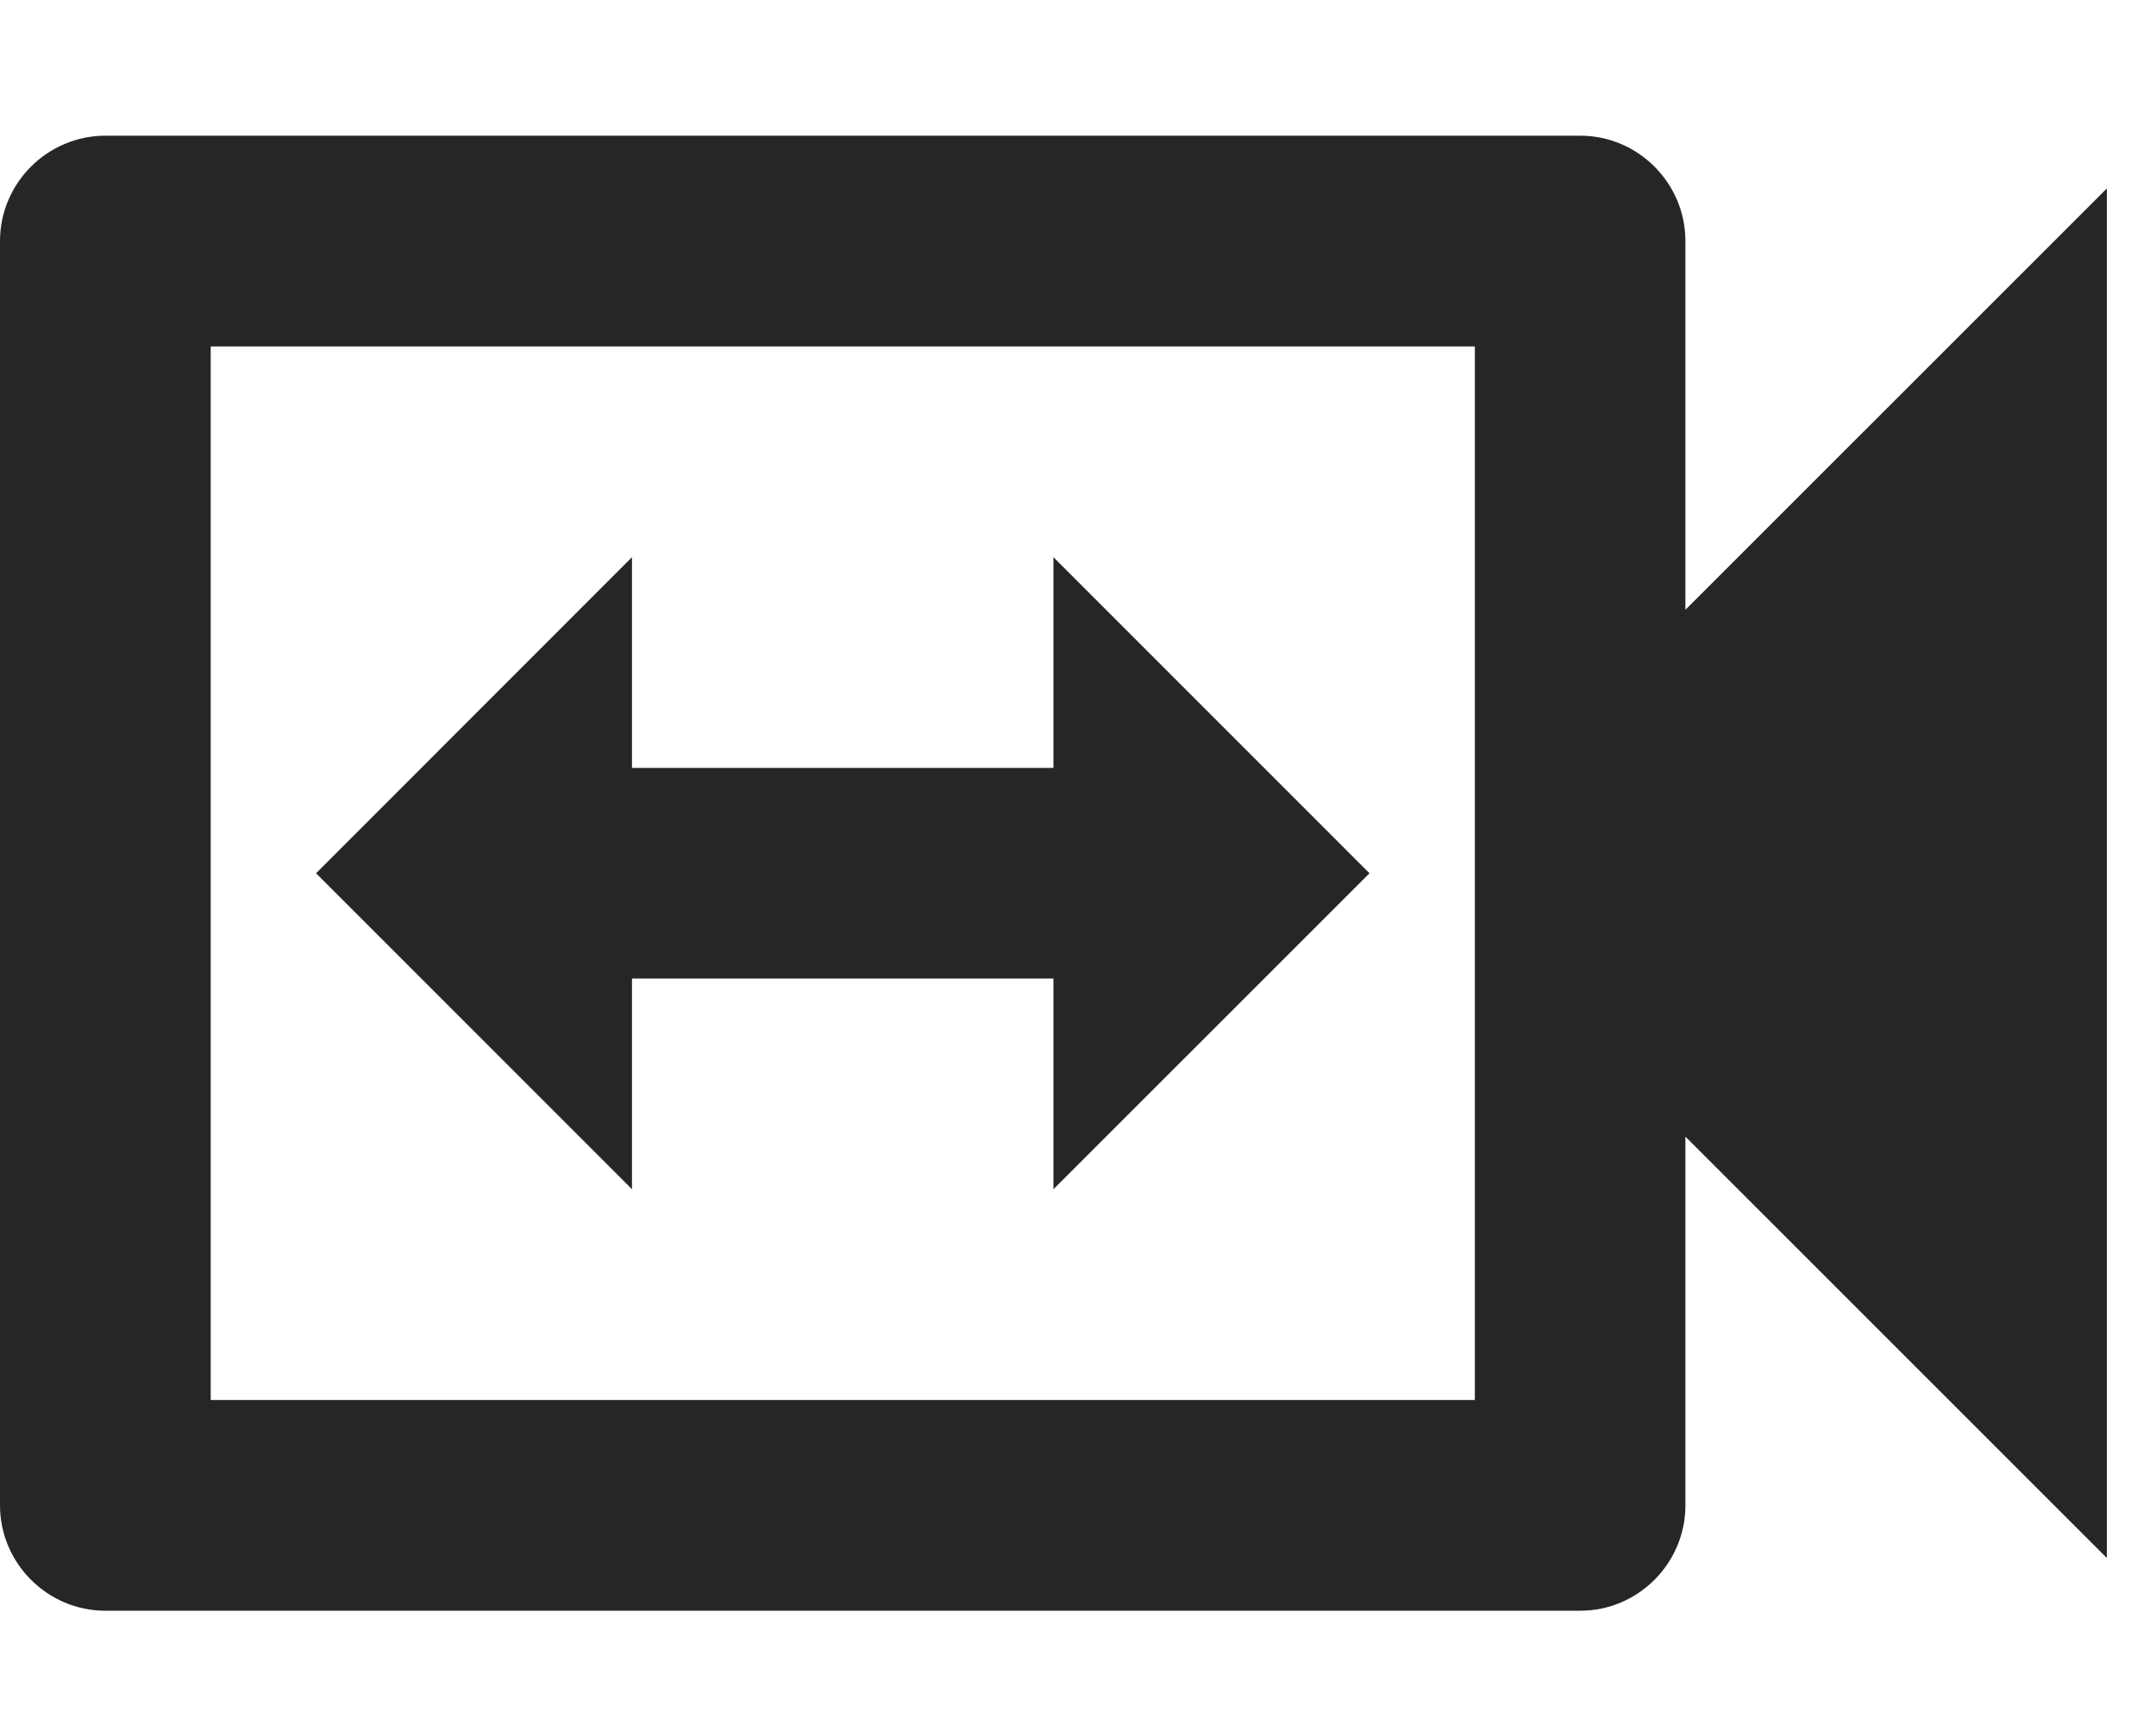
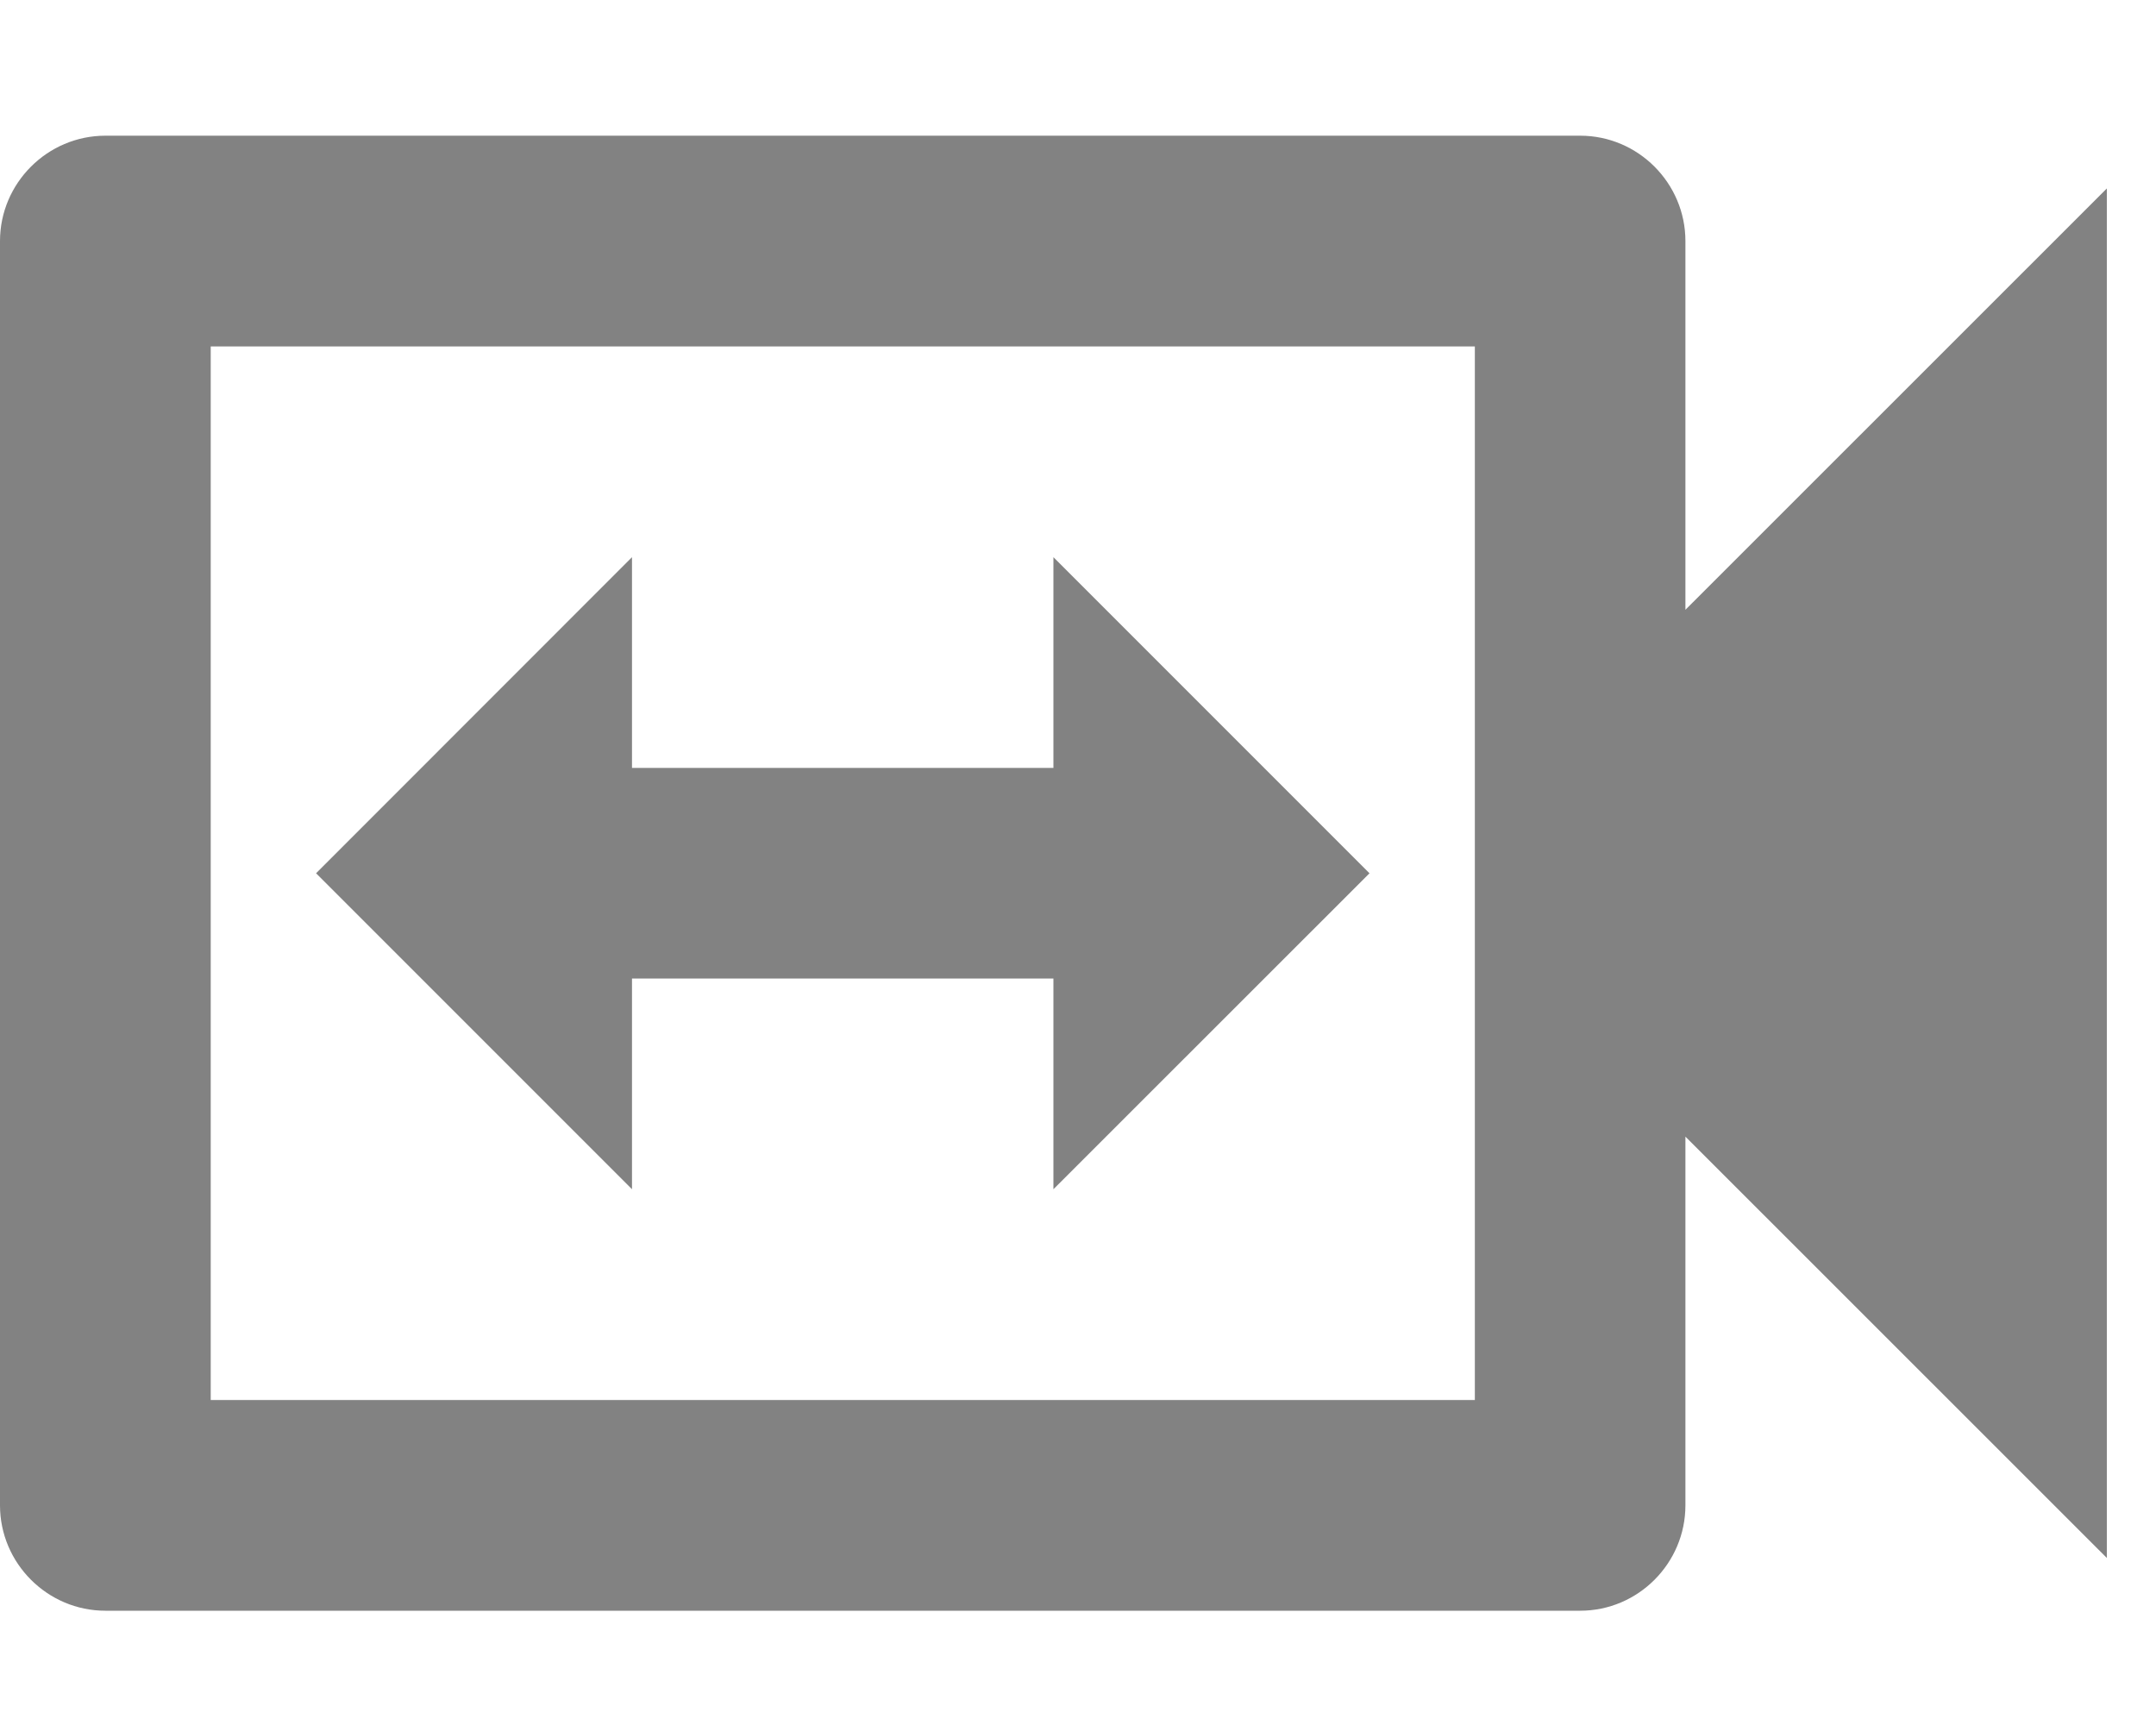
<svg xmlns="http://www.w3.org/2000/svg" width="15" height="12" viewBox="0 0 15 12" fill="none">
-   <path fill-rule="evenodd" clip-rule="evenodd" d="M11.726 4.242V1.677C11.726 1.274 11.397 0.944 10.994 0.944H0.733C0.33 0.944 0 1.274 0 1.677V10.472C0 10.875 0.33 11.205 0.733 11.205H10.994C11.397 11.205 11.726 10.875 11.726 10.472V7.907L14.658 10.838V1.311L11.726 4.242ZM4.397 6.807H7.329V8.273L9.528 6.075L7.329 3.876V5.342H4.397V3.876L2.199 6.075L4.397 8.273V6.807ZM1.466 9.739H10.261V2.41H1.466V9.739Z" fill="#262626" />
+   <path fill-rule="evenodd" clip-rule="evenodd" d="M11.726 4.242V1.677C11.726 1.274 11.397 0.944 10.994 0.944H0.733C0.33 0.944 0 1.274 0 1.677V10.472C0 10.875 0.33 11.205 0.733 11.205H10.994C11.397 11.205 11.726 10.875 11.726 10.472V7.907L14.658 10.838V1.311L11.726 4.242ZM4.397 6.807H7.329V8.273L9.528 6.075L7.329 3.876V5.342H4.397V3.876L2.199 6.075L4.397 8.273V6.807ZM1.466 9.739H10.261V2.41H1.466V9.739Z" fill="#828282" />
</svg>
